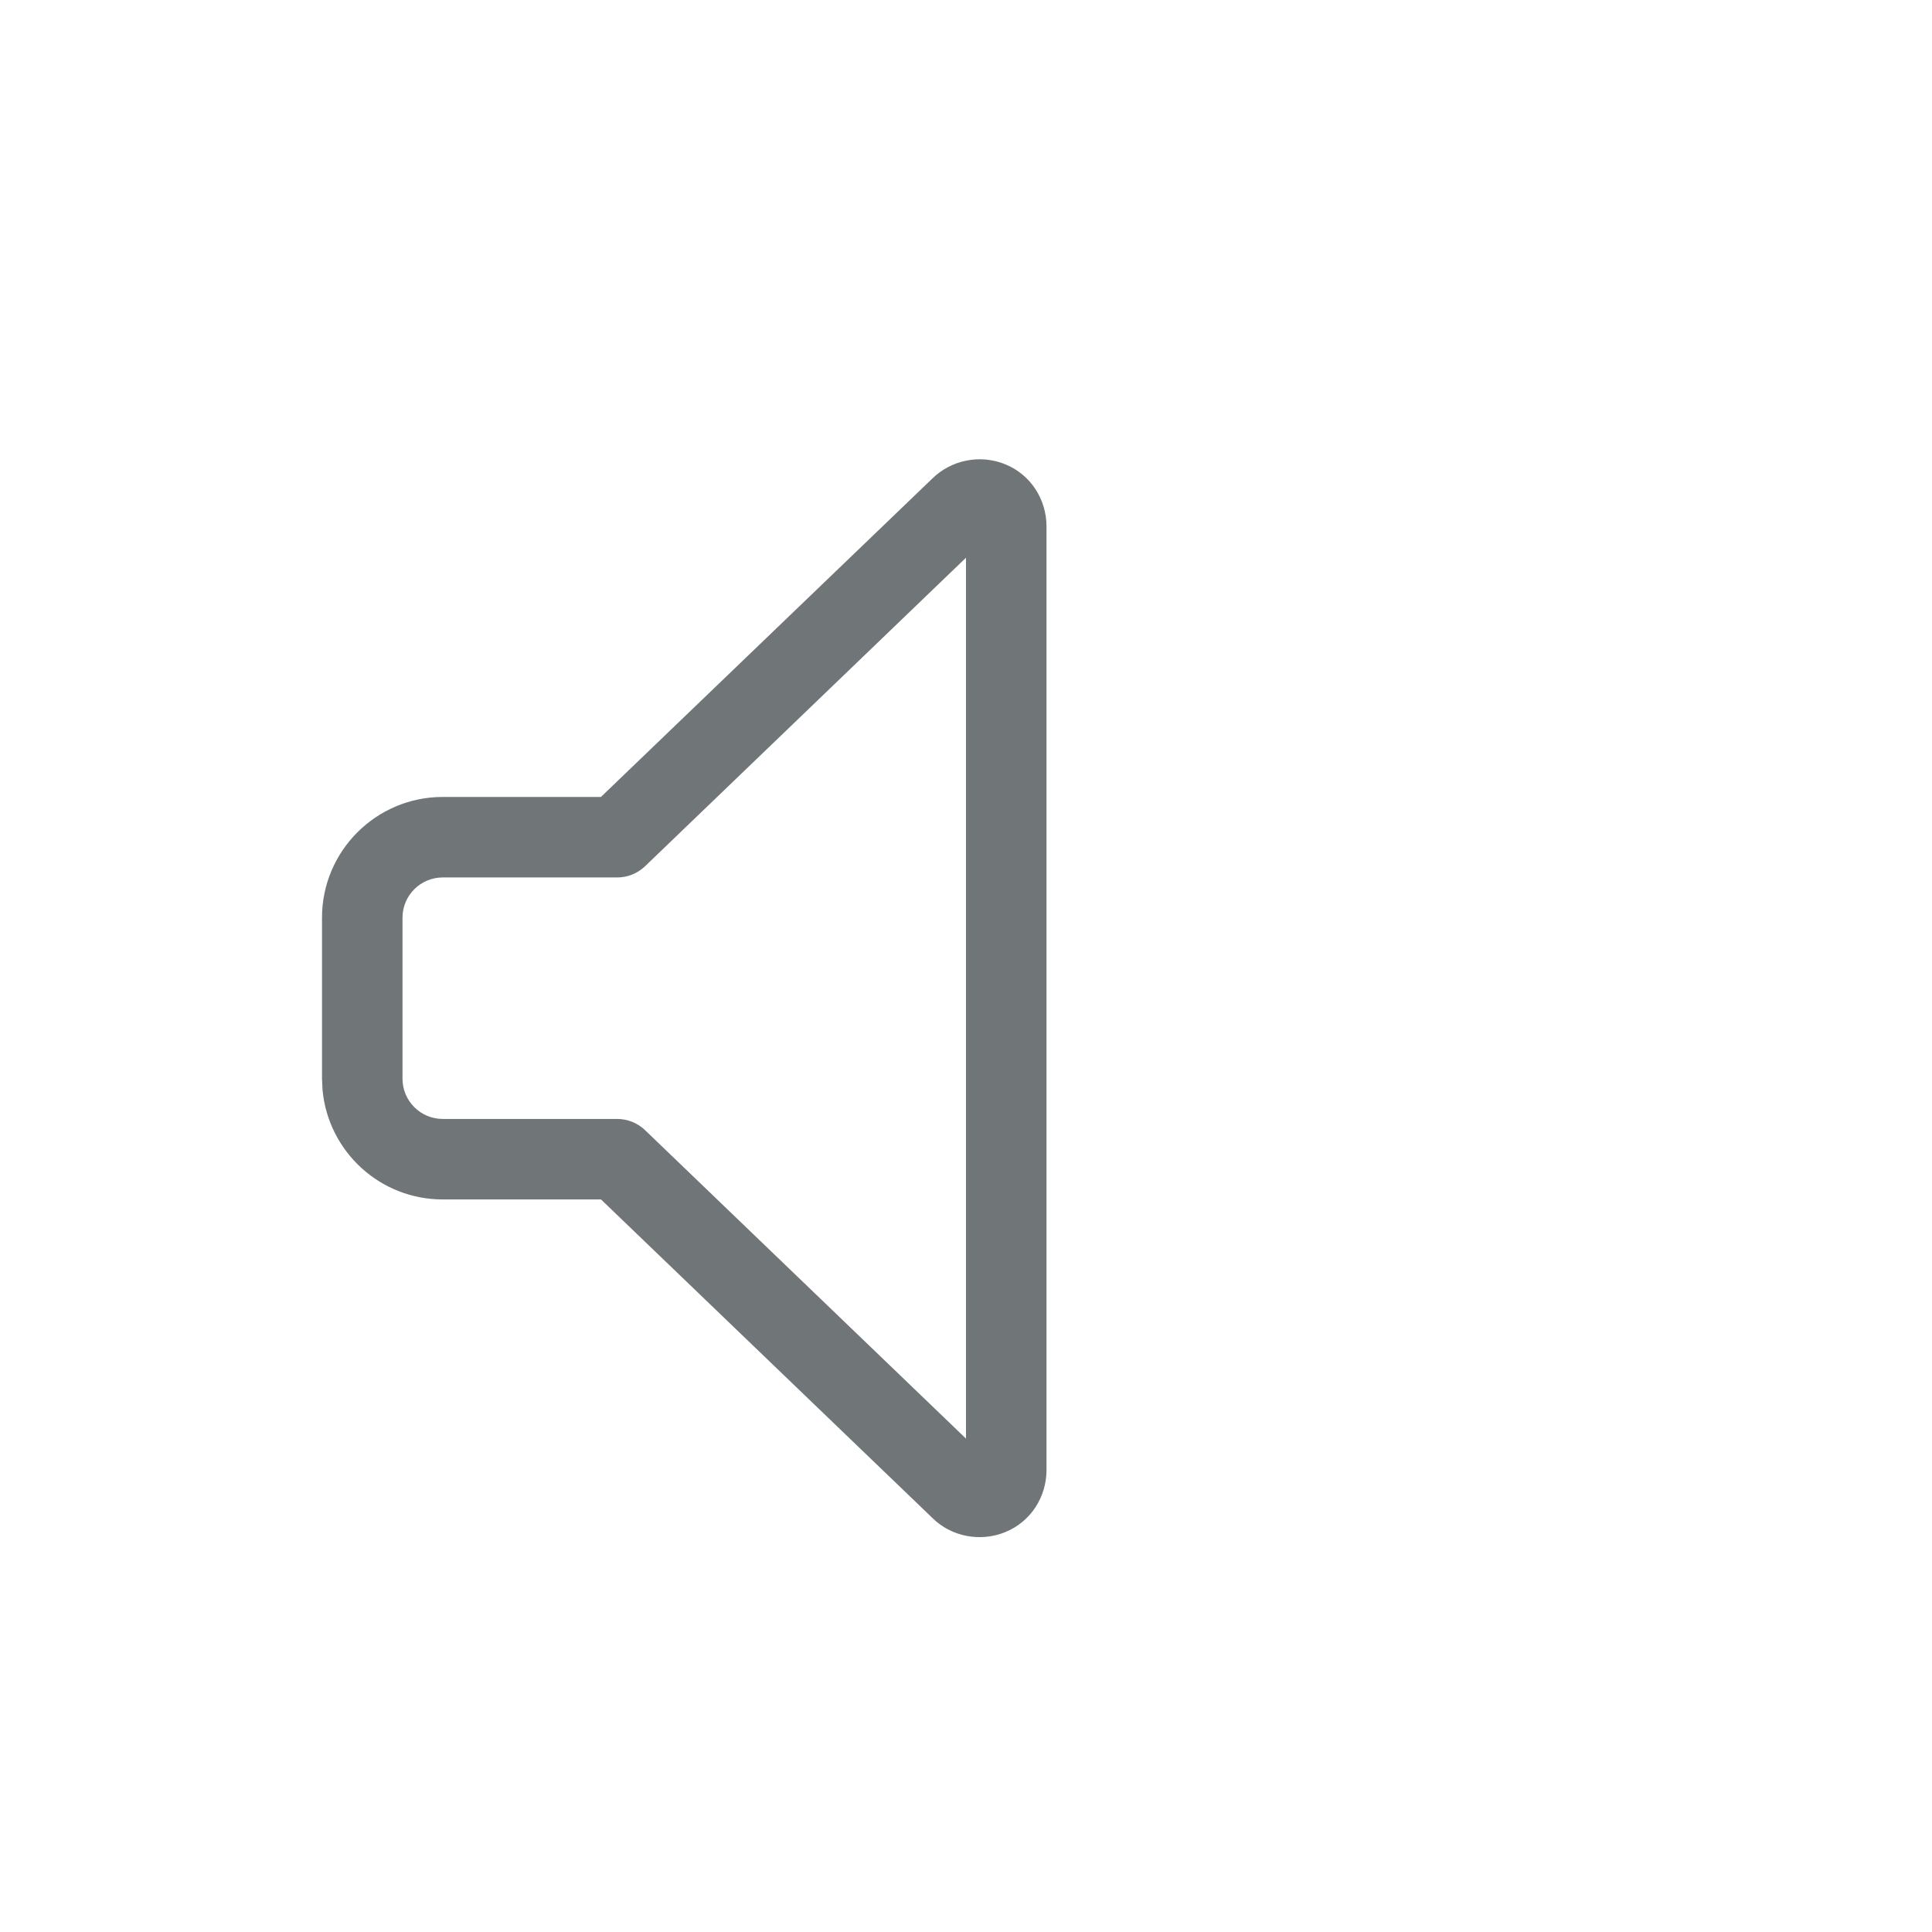
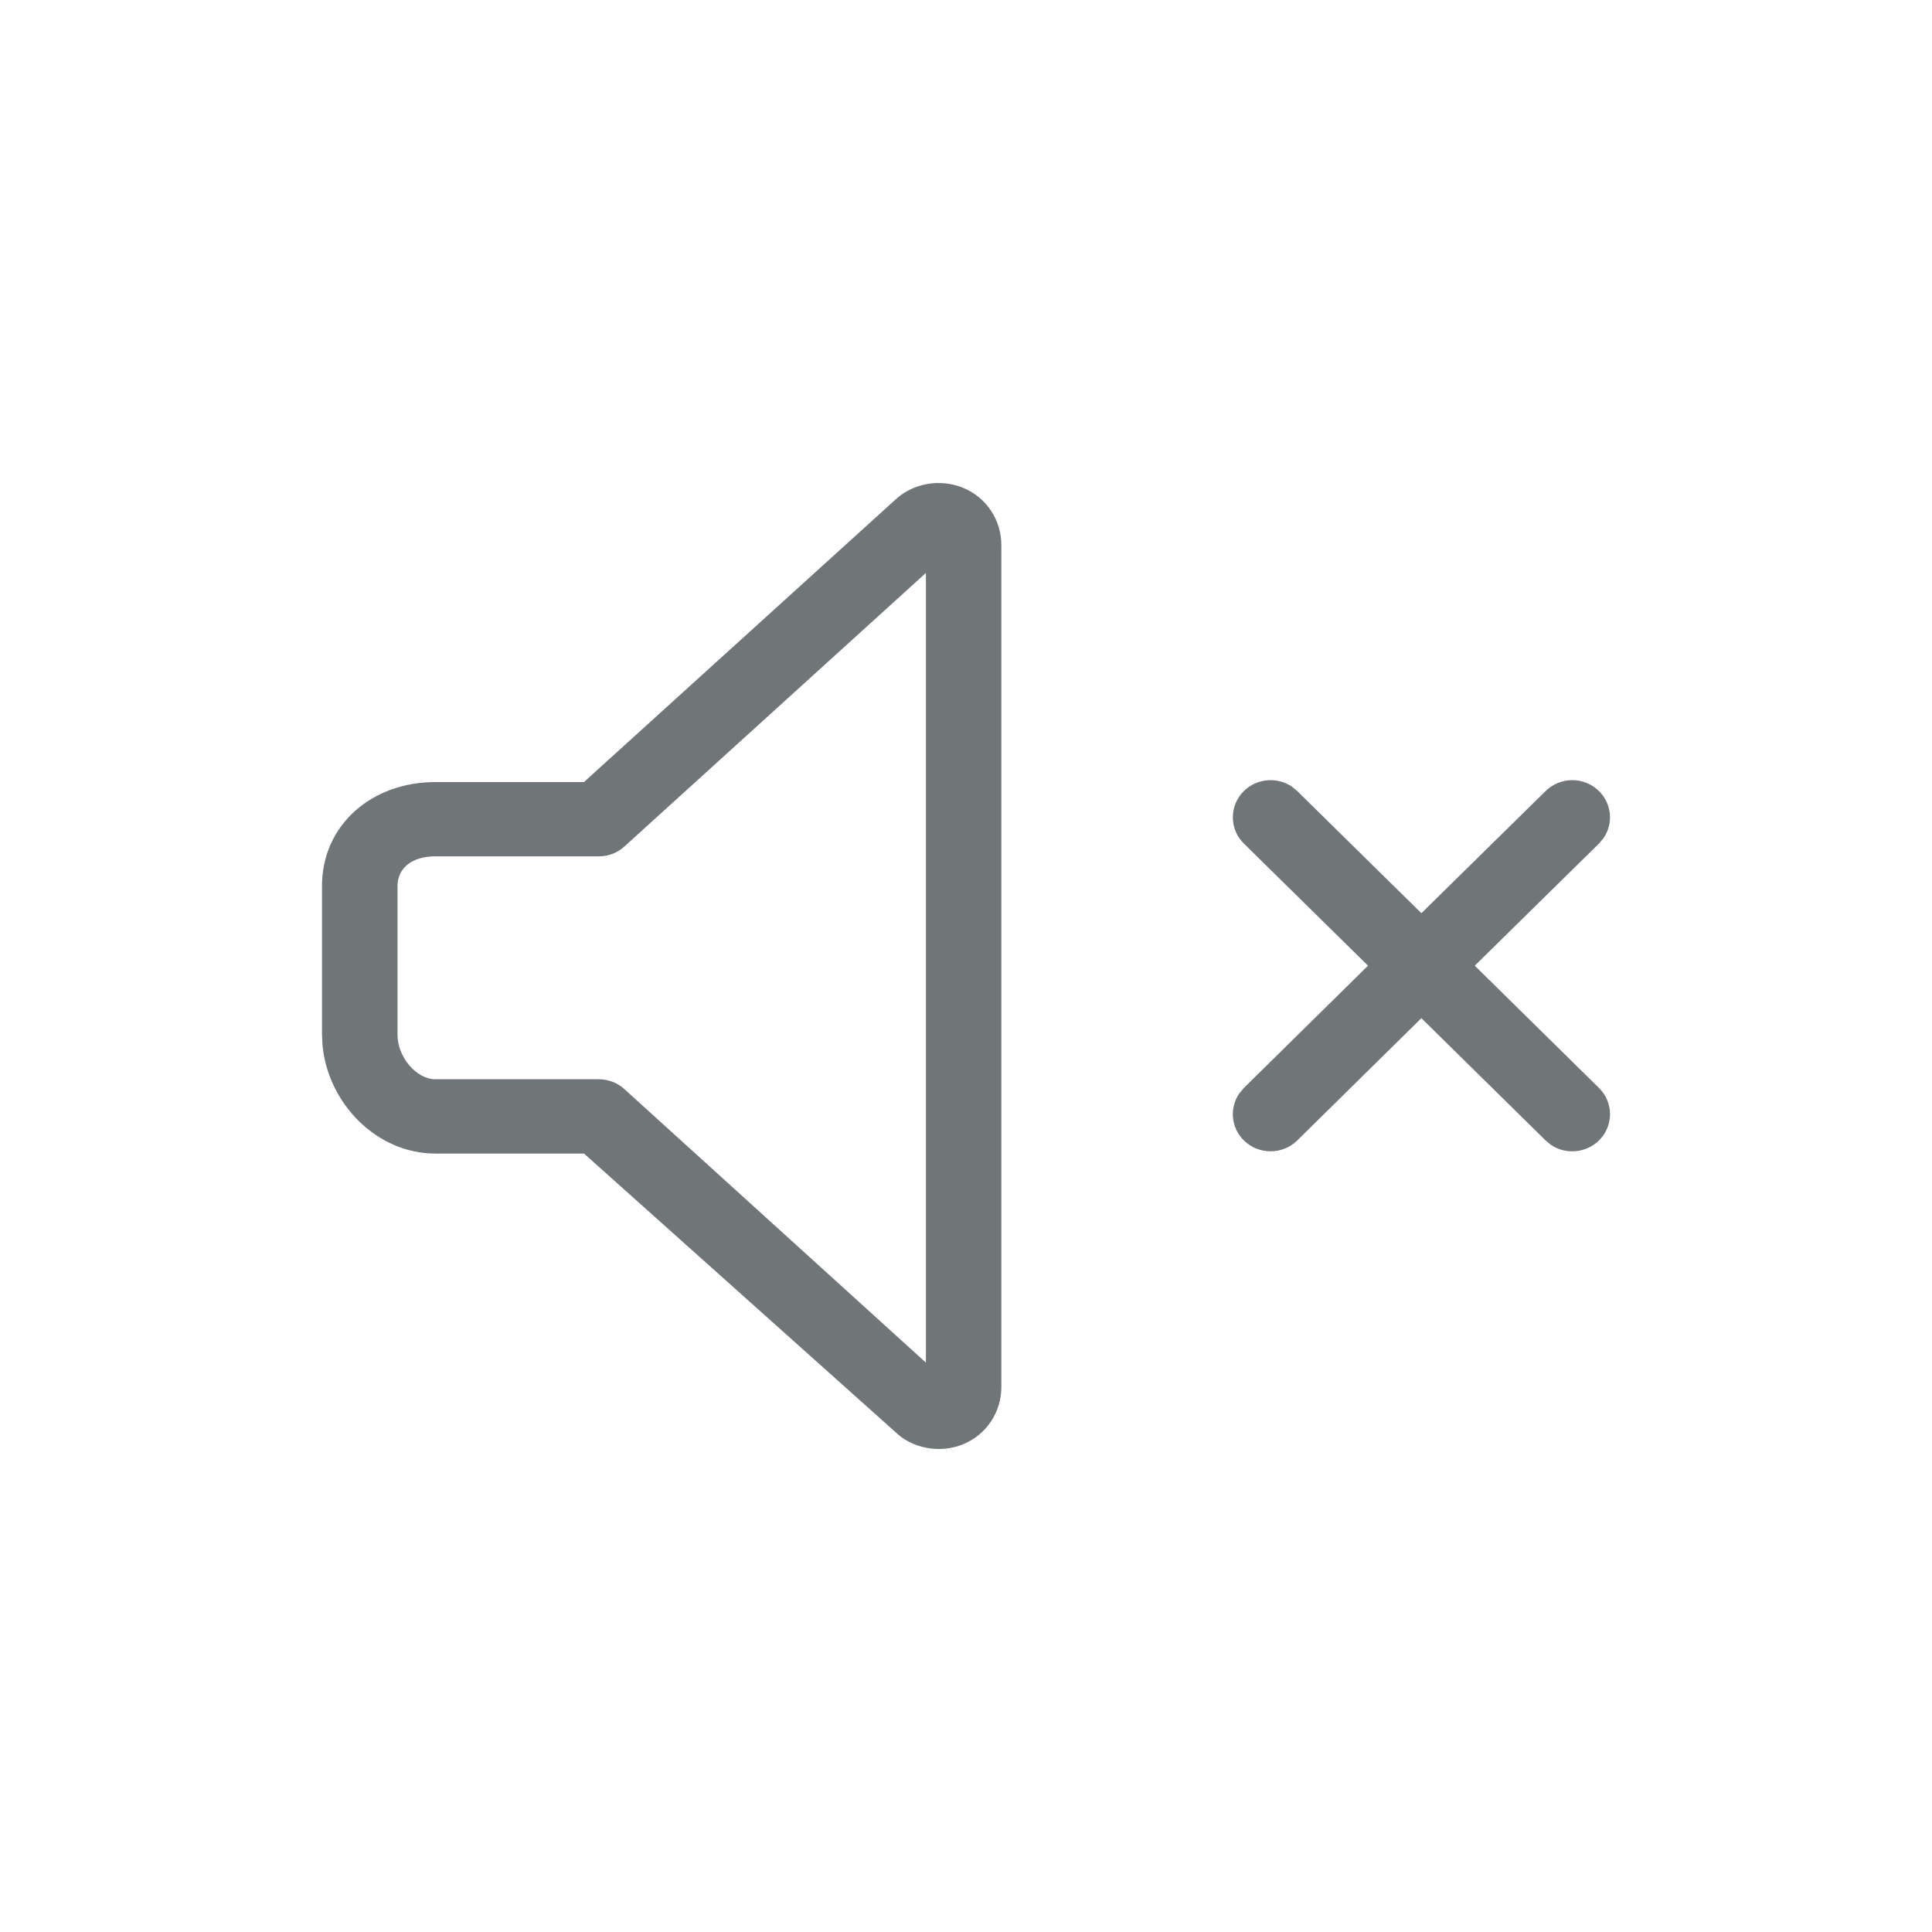
<svg xmlns="http://www.w3.org/2000/svg" width="24" height="24" viewBox="0 0 24 24">
-   <path fill="#707578" fill-rule="evenodd" d="M11.577,5.949 L7.465,9.9 L5.5,9.9 C4.672,9.9 4,10.572 4,11.4 L4,13.4 L4.007,13.544 C4.08,14.305 4.72,14.9 5.5,14.9 L7.466,14.9 L11.584,18.858 C11.816,19.089 12.181,19.16 12.491,19.031 C12.804,18.902 12.999,18.598 13,18.263 L13,6.538 C12.999,6.202 12.804,5.898 12.491,5.769 C12.181,5.64 11.816,5.711 11.577,5.949 Z M12,6.928 L12,17.871 L8.013,14.039 C7.92,13.95 7.796,13.9 7.667,13.9 L5.5,13.9 C5.224,13.9 5,13.676 5,13.4 L5,11.4 C5,11.124 5.224,10.9 5.5,10.9 L7.667,10.9 C7.796,10.9 7.92,10.85 8.013,10.761 L12,6.928 Z" />
+   <path fill="#707578" fill-rule="evenodd" d="M11.105,6.223 C11.329,6.003 11.672,5.941 11.962,6.059 C12.256,6.179 12.439,6.462 12.439,6.771 L12.439,6.771 L12.439,17.231 C12.439,17.54 12.256,17.822 11.962,17.942 C11.672,18.06 11.329,17.993 11.118,17.785 L11.118,17.785 L7.255,14.33 L5.407,14.33 C4.674,14.33 4.071,13.699 4.006,12.981 L4.006,12.981 L4,12.853 L4,11.007 C4,10.244 4.623,9.715 5.407,9.715 L5.407,9.715 L7.254,9.715 Z M11.502,7.117 L7.756,10.516 C7.67,10.595 7.556,10.638 7.438,10.638 L7.438,10.638 L5.407,10.638 C5.113,10.638 4.938,10.787 4.938,11.007 L4.938,11.007 L4.938,12.853 C4.938,13.138 5.178,13.407 5.407,13.407 L5.407,13.407 L7.438,13.407 C7.556,13.407 7.67,13.45 7.756,13.529 L7.756,13.529 L11.502,16.927 L11.502,7.117 Z M19.863,9.827 C20.025,9.987 20.044,10.235 19.917,10.415 L19.863,10.479 L18.32,11.996 L19.863,13.515 C20.046,13.695 20.046,13.987 19.863,14.167 C19.7,14.327 19.447,14.345 19.265,14.221 L19.2,14.167 L17.657,12.648 L16.115,14.167 C15.932,14.347 15.635,14.347 15.452,14.167 C15.289,14.007 15.271,13.758 15.398,13.579 L15.452,13.515 L16.994,11.996 L15.452,10.479 C15.269,10.299 15.269,10.007 15.452,9.827 C15.615,9.666 15.868,9.649 16.05,9.773 L16.115,9.827 L17.657,11.344 L19.2,9.827 C19.383,9.646 19.68,9.646 19.863,9.827 Z" />
</svg>
